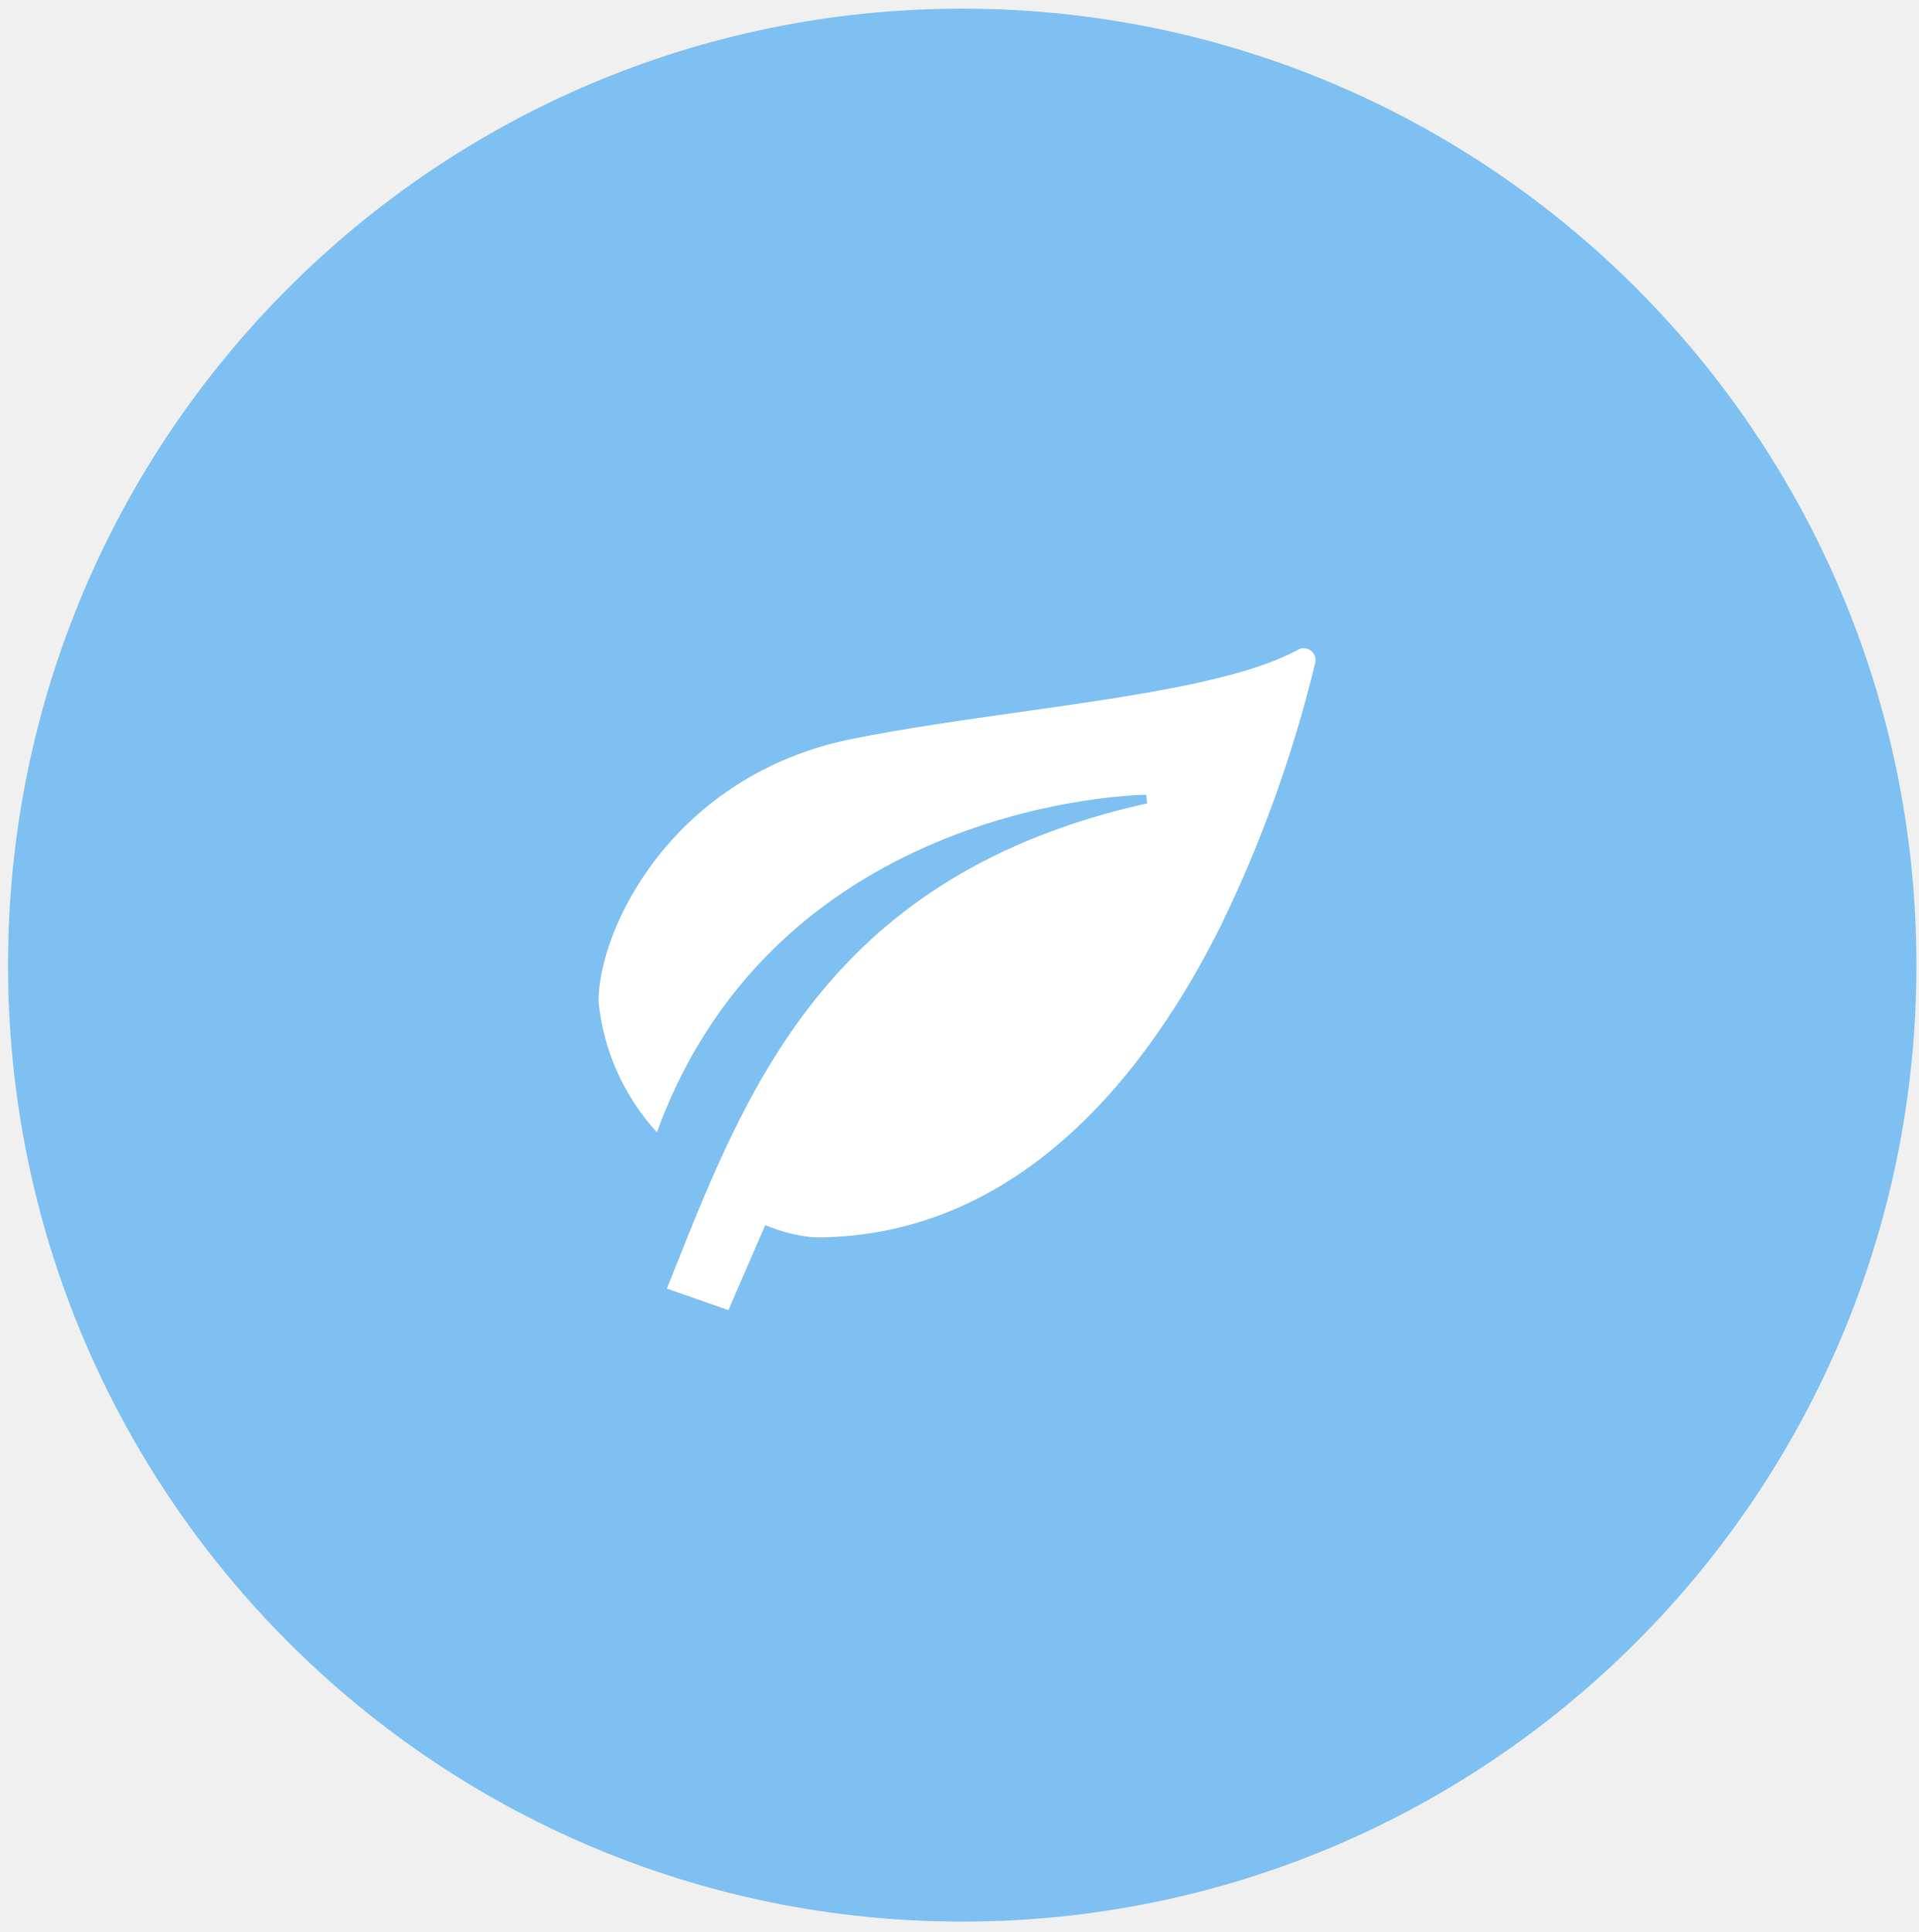
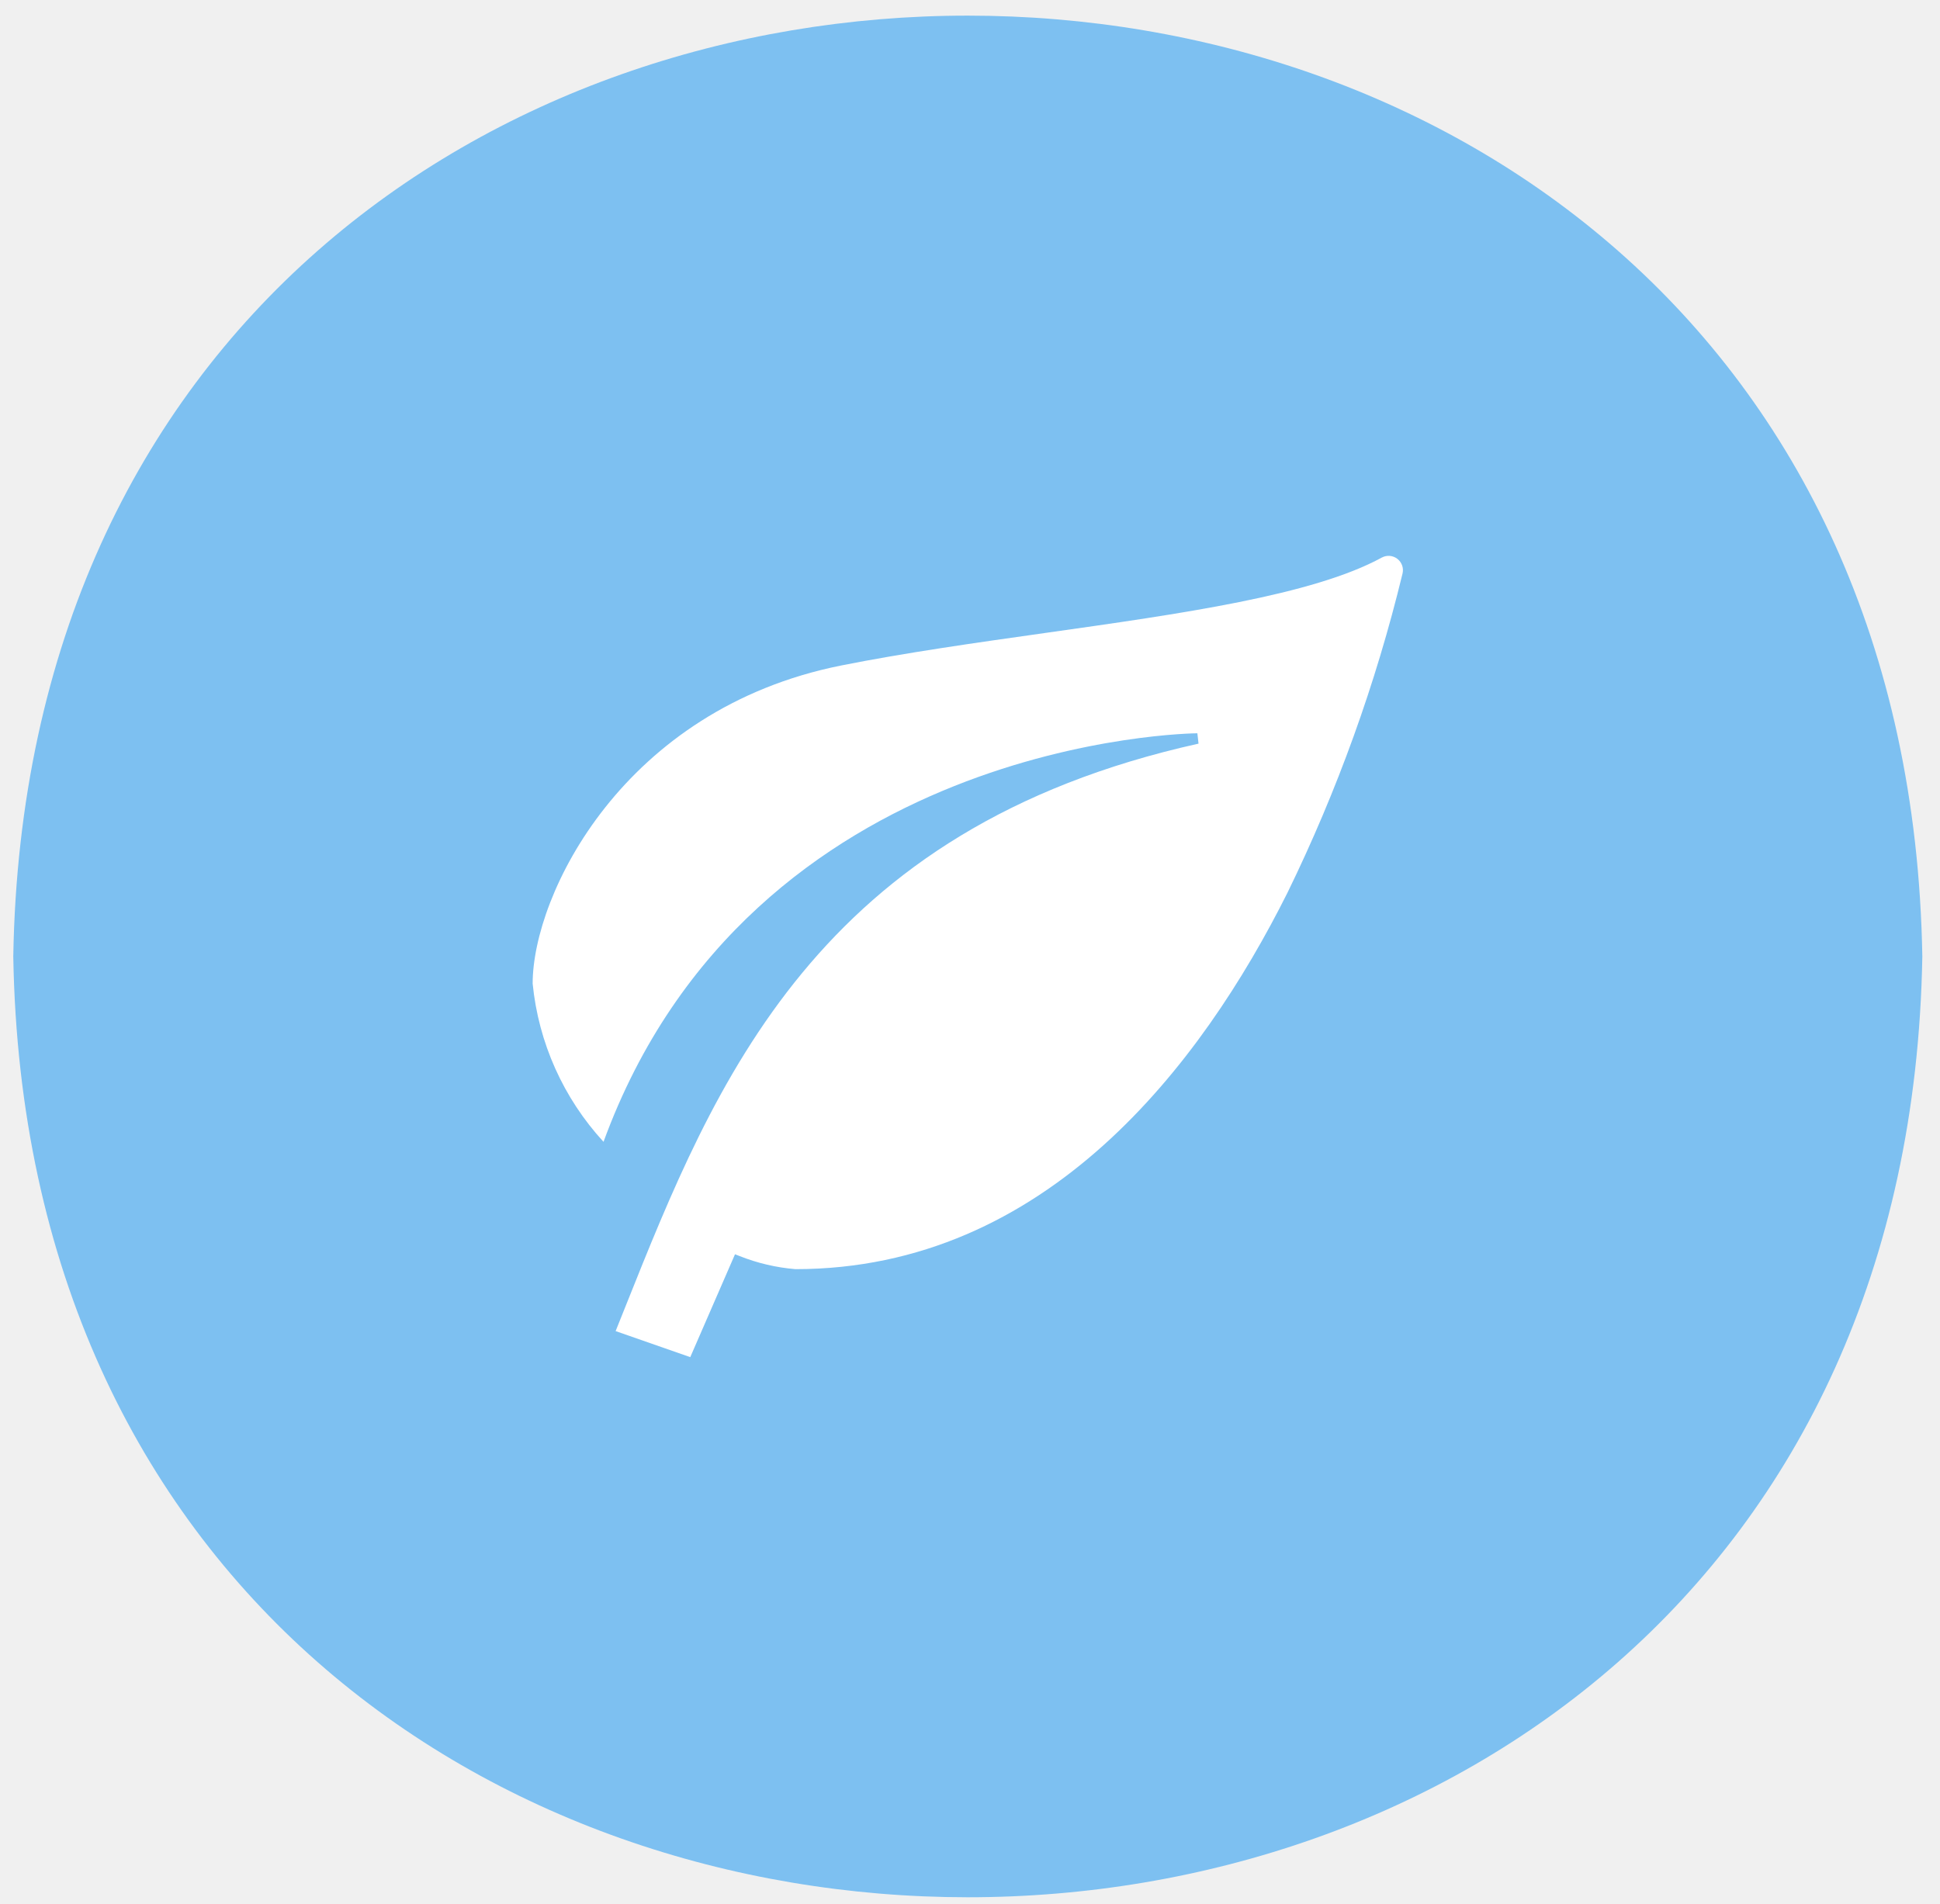
- <svg xmlns="http://www.w3.org/2000/svg" width="143" height="144" viewBox="0 0 143 144" fill="none">
-   <path d="M71.713 143.224C110.988 143.224 142.827 111.306 142.827 71.934C142.827 32.562 110.988 0.645 71.713 0.645C32.438 0.645 0.6 32.562 0.6 71.934C0.6 111.306 32.438 143.224 71.713 143.224Z" fill="#7DC0F1" />
-   <path d="M49.702 96.045L50.305 94.536C55.799 80.741 62.025 65.105 85.496 59.877L85.426 59.239C85.151 59.239 58.028 59.527 48.959 84.391C46.494 81.704 44.966 78.285 44.607 74.652C44.609 69.167 50.164 57.75 63.548 55.066C67.439 54.286 71.82 53.666 76.058 53.066C84.478 51.874 92.541 50.732 96.755 48.417C96.906 48.337 97.076 48.303 97.245 48.318C97.414 48.333 97.576 48.397 97.71 48.502C97.844 48.607 97.944 48.748 98 48.909C98.055 49.07 98.063 49.244 98.022 49.409C96.382 56.193 94.014 62.779 90.96 69.053C85.683 79.626 76.157 92.231 60.742 92.231C59.569 92.134 58.417 91.864 57.322 91.429L57.033 91.314L54.286 97.649L49.702 96.045Z" fill="white" />
+ <svg xmlns="http://www.w3.org/2000/svg" width="108" height="106" viewBox="0 0 108 106" fill="none">
+   <path d="M107.016 53.254C105.823 123.105 1.922 123.094 0.739 53.252C1.932 -16.596 105.833 -16.585 107.016 53.254Z" fill="#7DC0F1" />
+   <path d="M34.272 74.114L34.818 72.749C39.799 60.274 45.444 46.133 66.722 41.405L66.658 40.828C66.409 40.828 41.82 41.089 33.598 63.575C31.363 61.144 29.978 58.053 29.653 54.767C29.654 49.807 34.691 39.482 46.824 37.055C50.352 36.35 54.324 35.788 58.165 35.246C65.799 34.168 73.109 33.135 76.93 31.042C77.066 30.97 77.22 30.939 77.373 30.952C77.527 30.966 77.673 31.023 77.794 31.118C77.916 31.213 78.007 31.341 78.058 31.487C78.108 31.632 78.115 31.789 78.078 31.939C76.591 38.074 74.444 44.03 71.675 49.703C66.892 59.266 58.256 70.665 44.281 70.665C43.217 70.577 42.172 70.332 41.18 69.939L40.918 69.836L38.427 75.564L34.272 74.114Z" fill="white" />
</svg>
